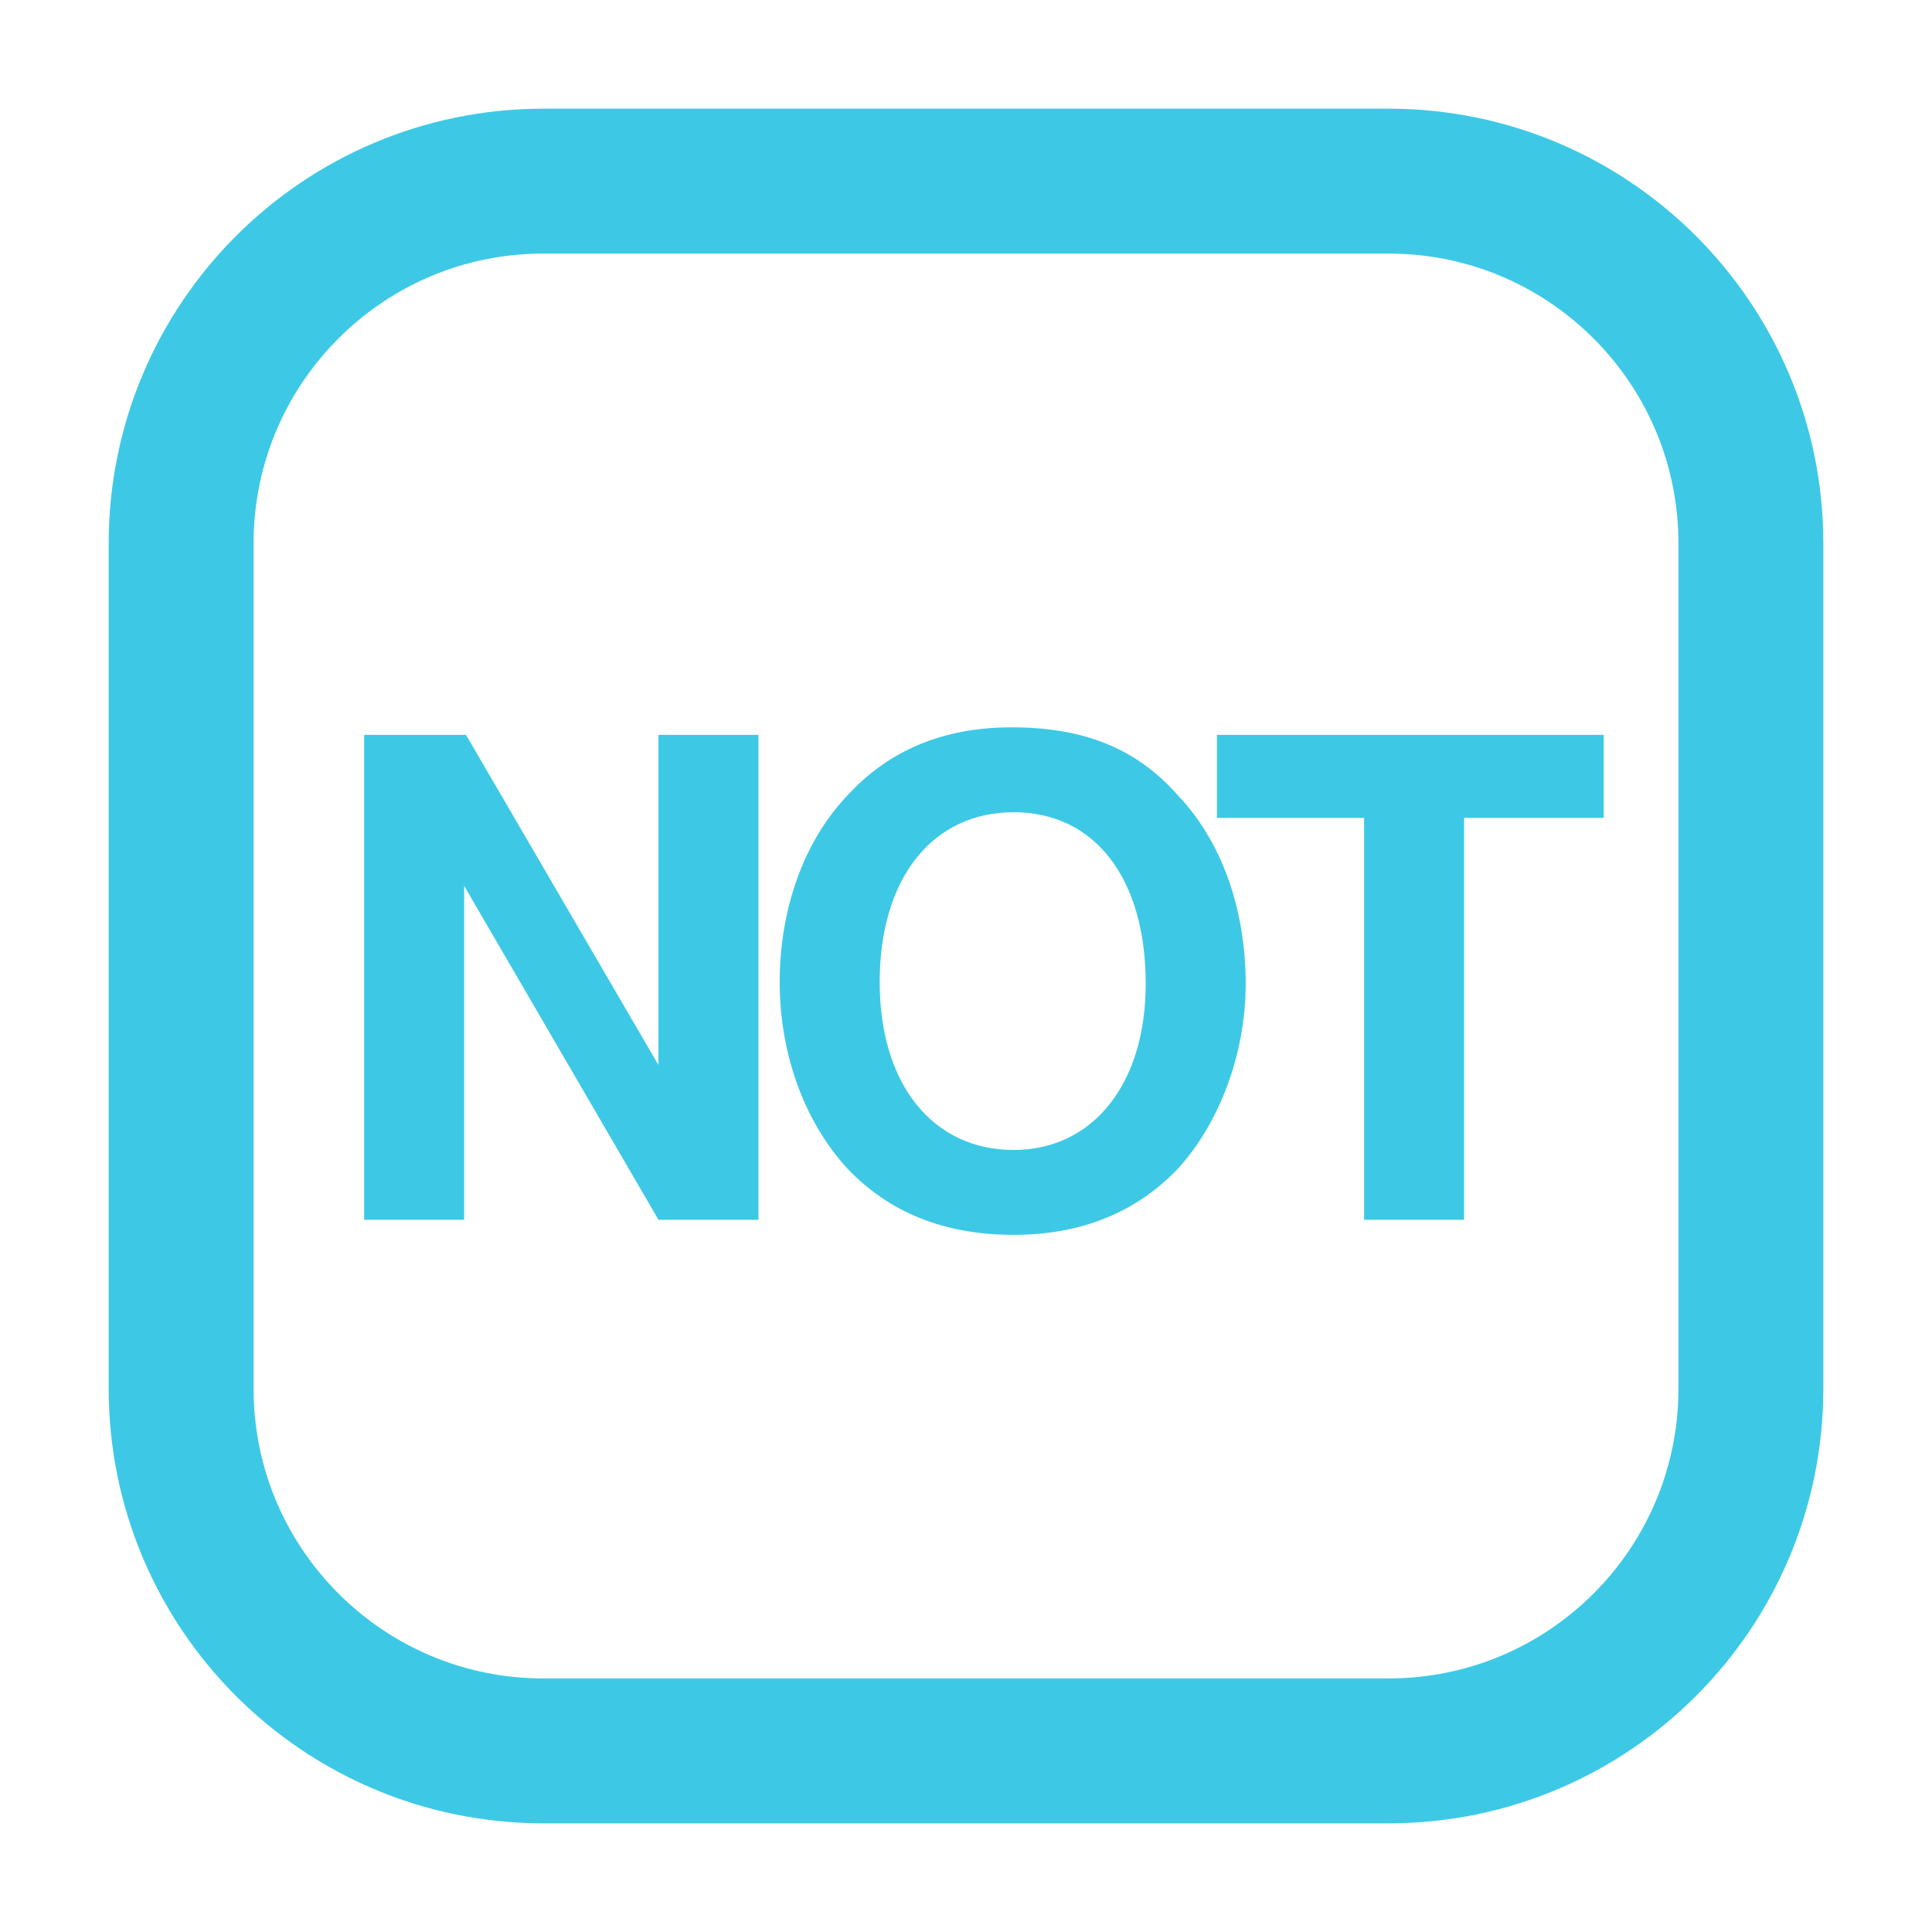
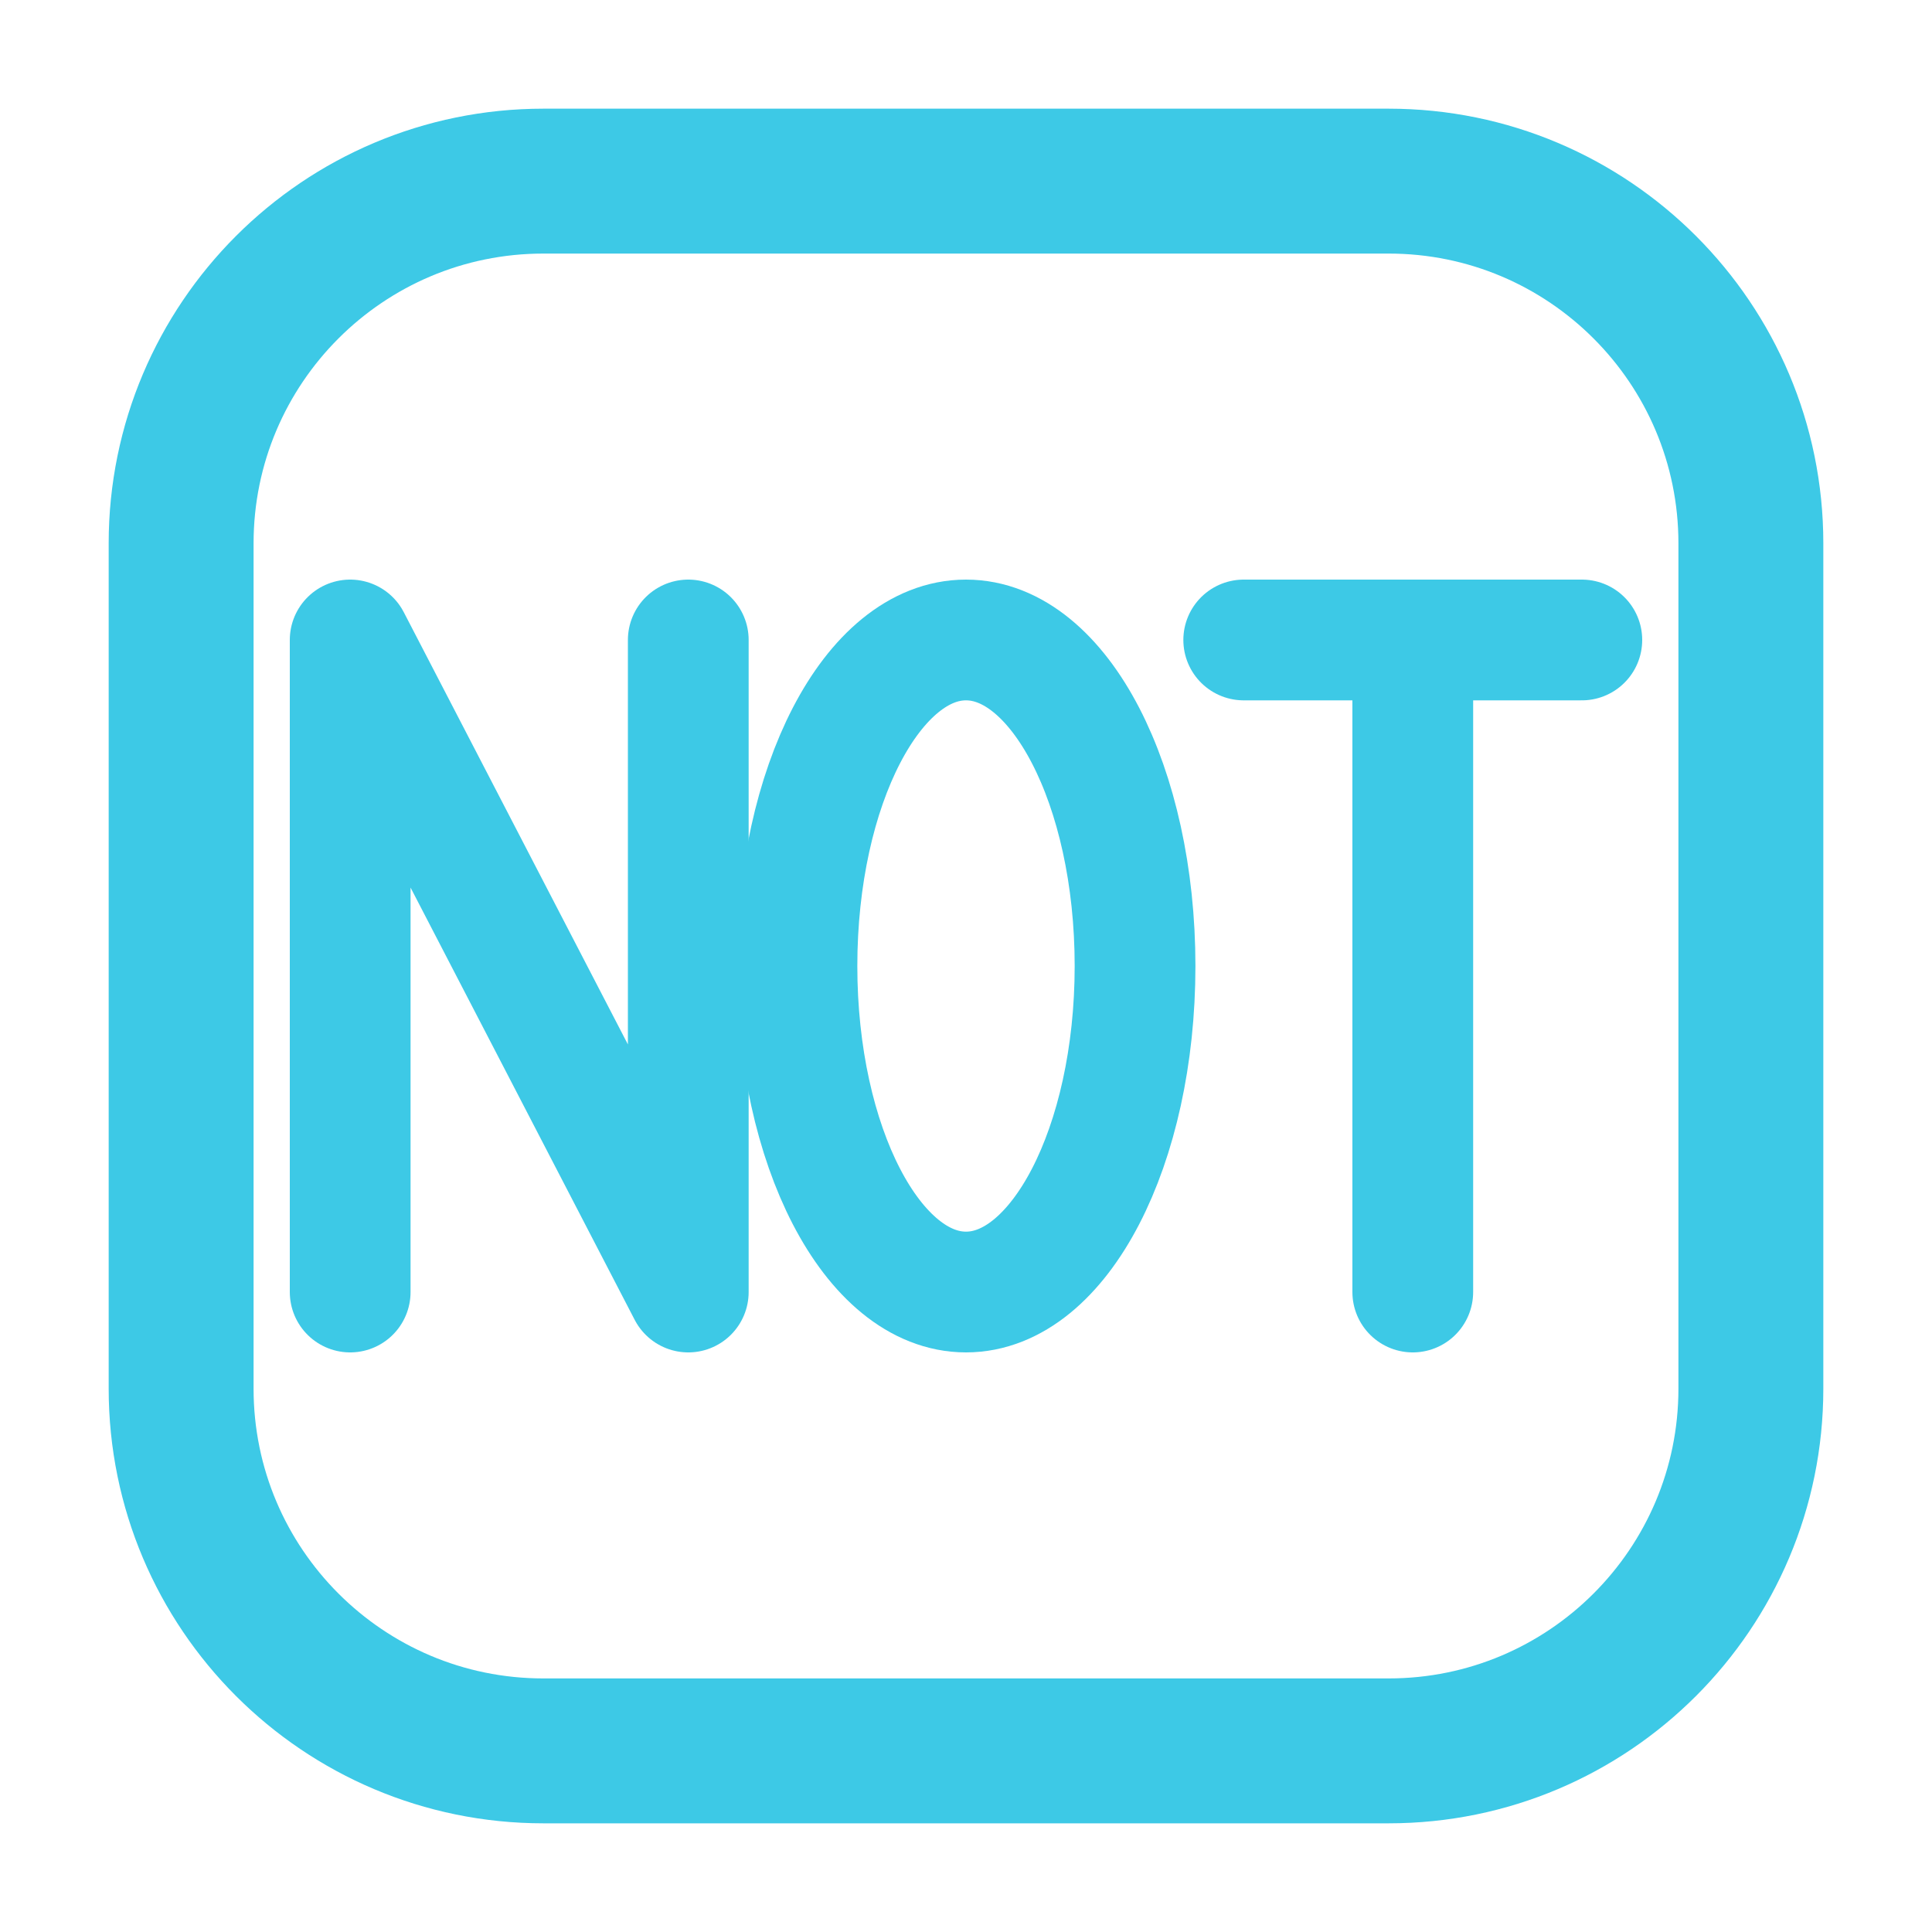
<svg xmlns="http://www.w3.org/2000/svg" viewBox="0 0 16 16" width="16" height="16">
  <rect x="1.5" y="1.5" width="13" height="13" rx="3" fill="none" stroke="#3dc9e6" stroke-width="1.2" />
-   <text x="8" y="10.1" font-family="-apple-system,'Segoe UI',Helvetica,Arial,sans-serif" font-size="5.5" font-weight="700" letter-spacing="-0.4" text-anchor="middle" fill="#3dc9e6">NOT</text>
+   <g fill="none" stroke="#3dc9e6" stroke-width="1" stroke-linecap="round" stroke-linejoin="round">
+     <path d="M2.9,10.7 L2.9,5.3 L5.7,10.7 L5.7,5.3" />
+     <ellipse cx="8" cy="8" rx="1.4" ry="2.7" />
+     <path d="M10.3,5.3 L13.1,5.3 M11.7,5.3 L11.7,10.7" />
+   </g>
</svg>
